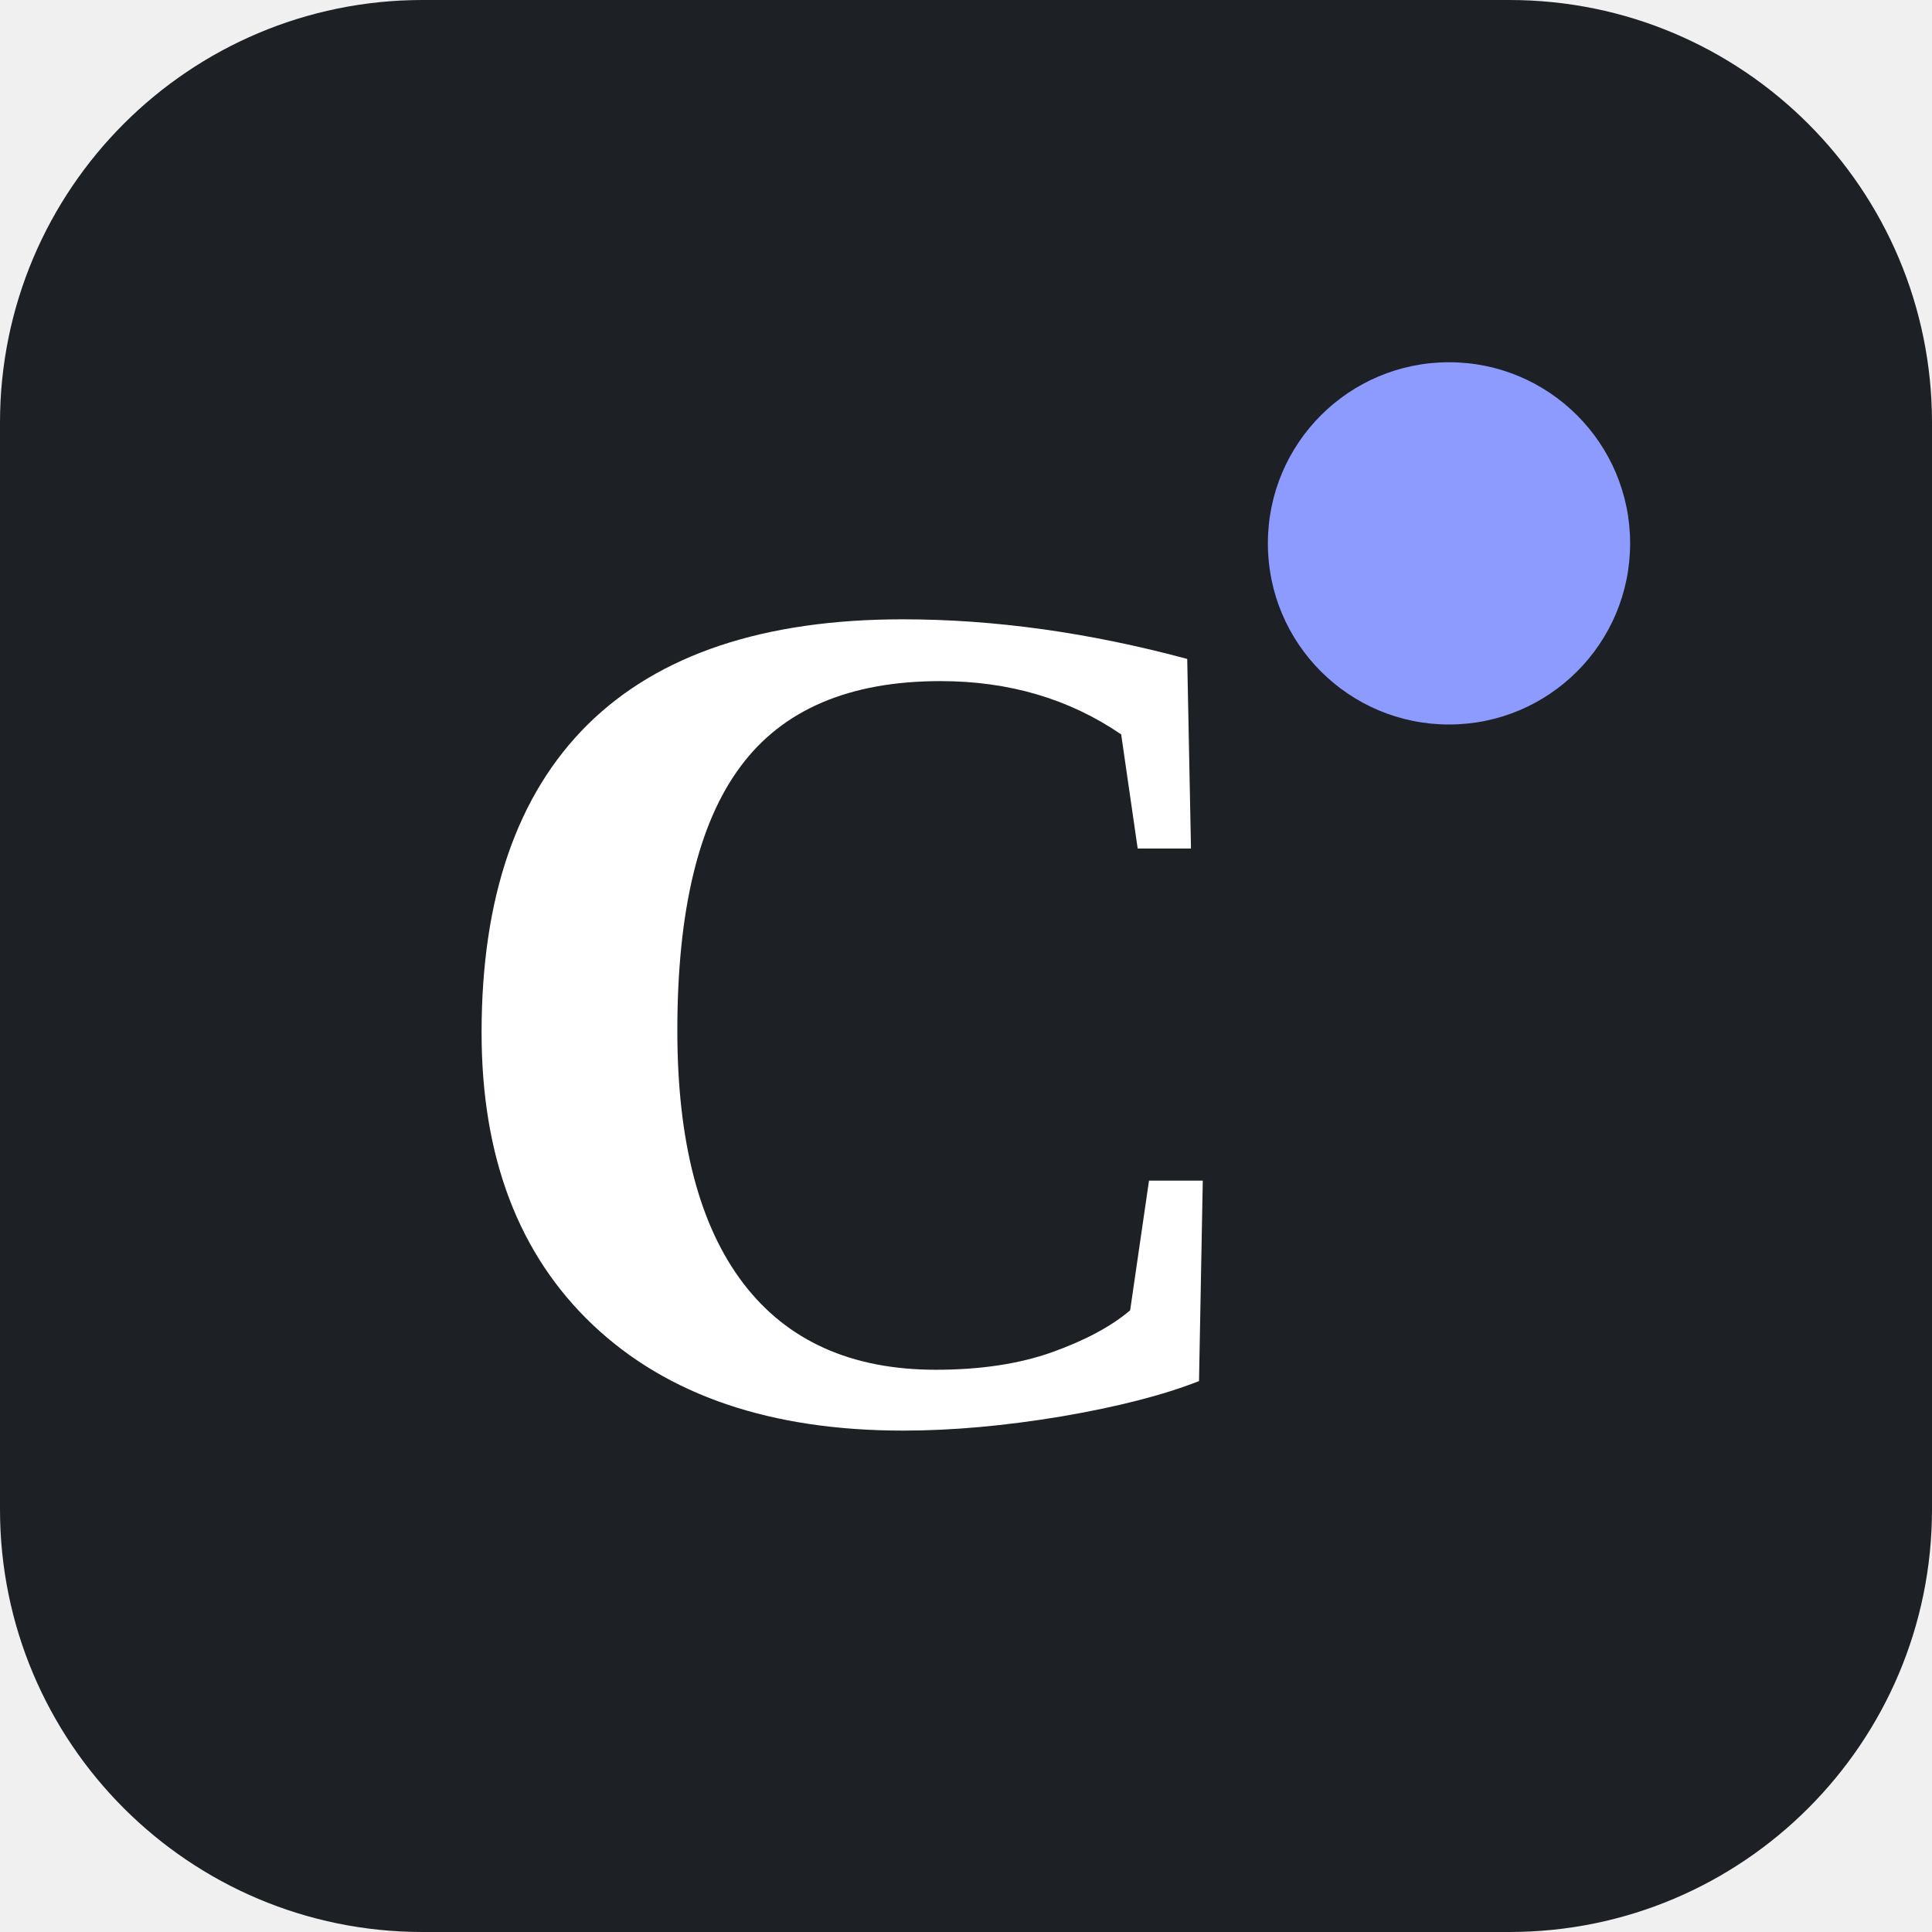
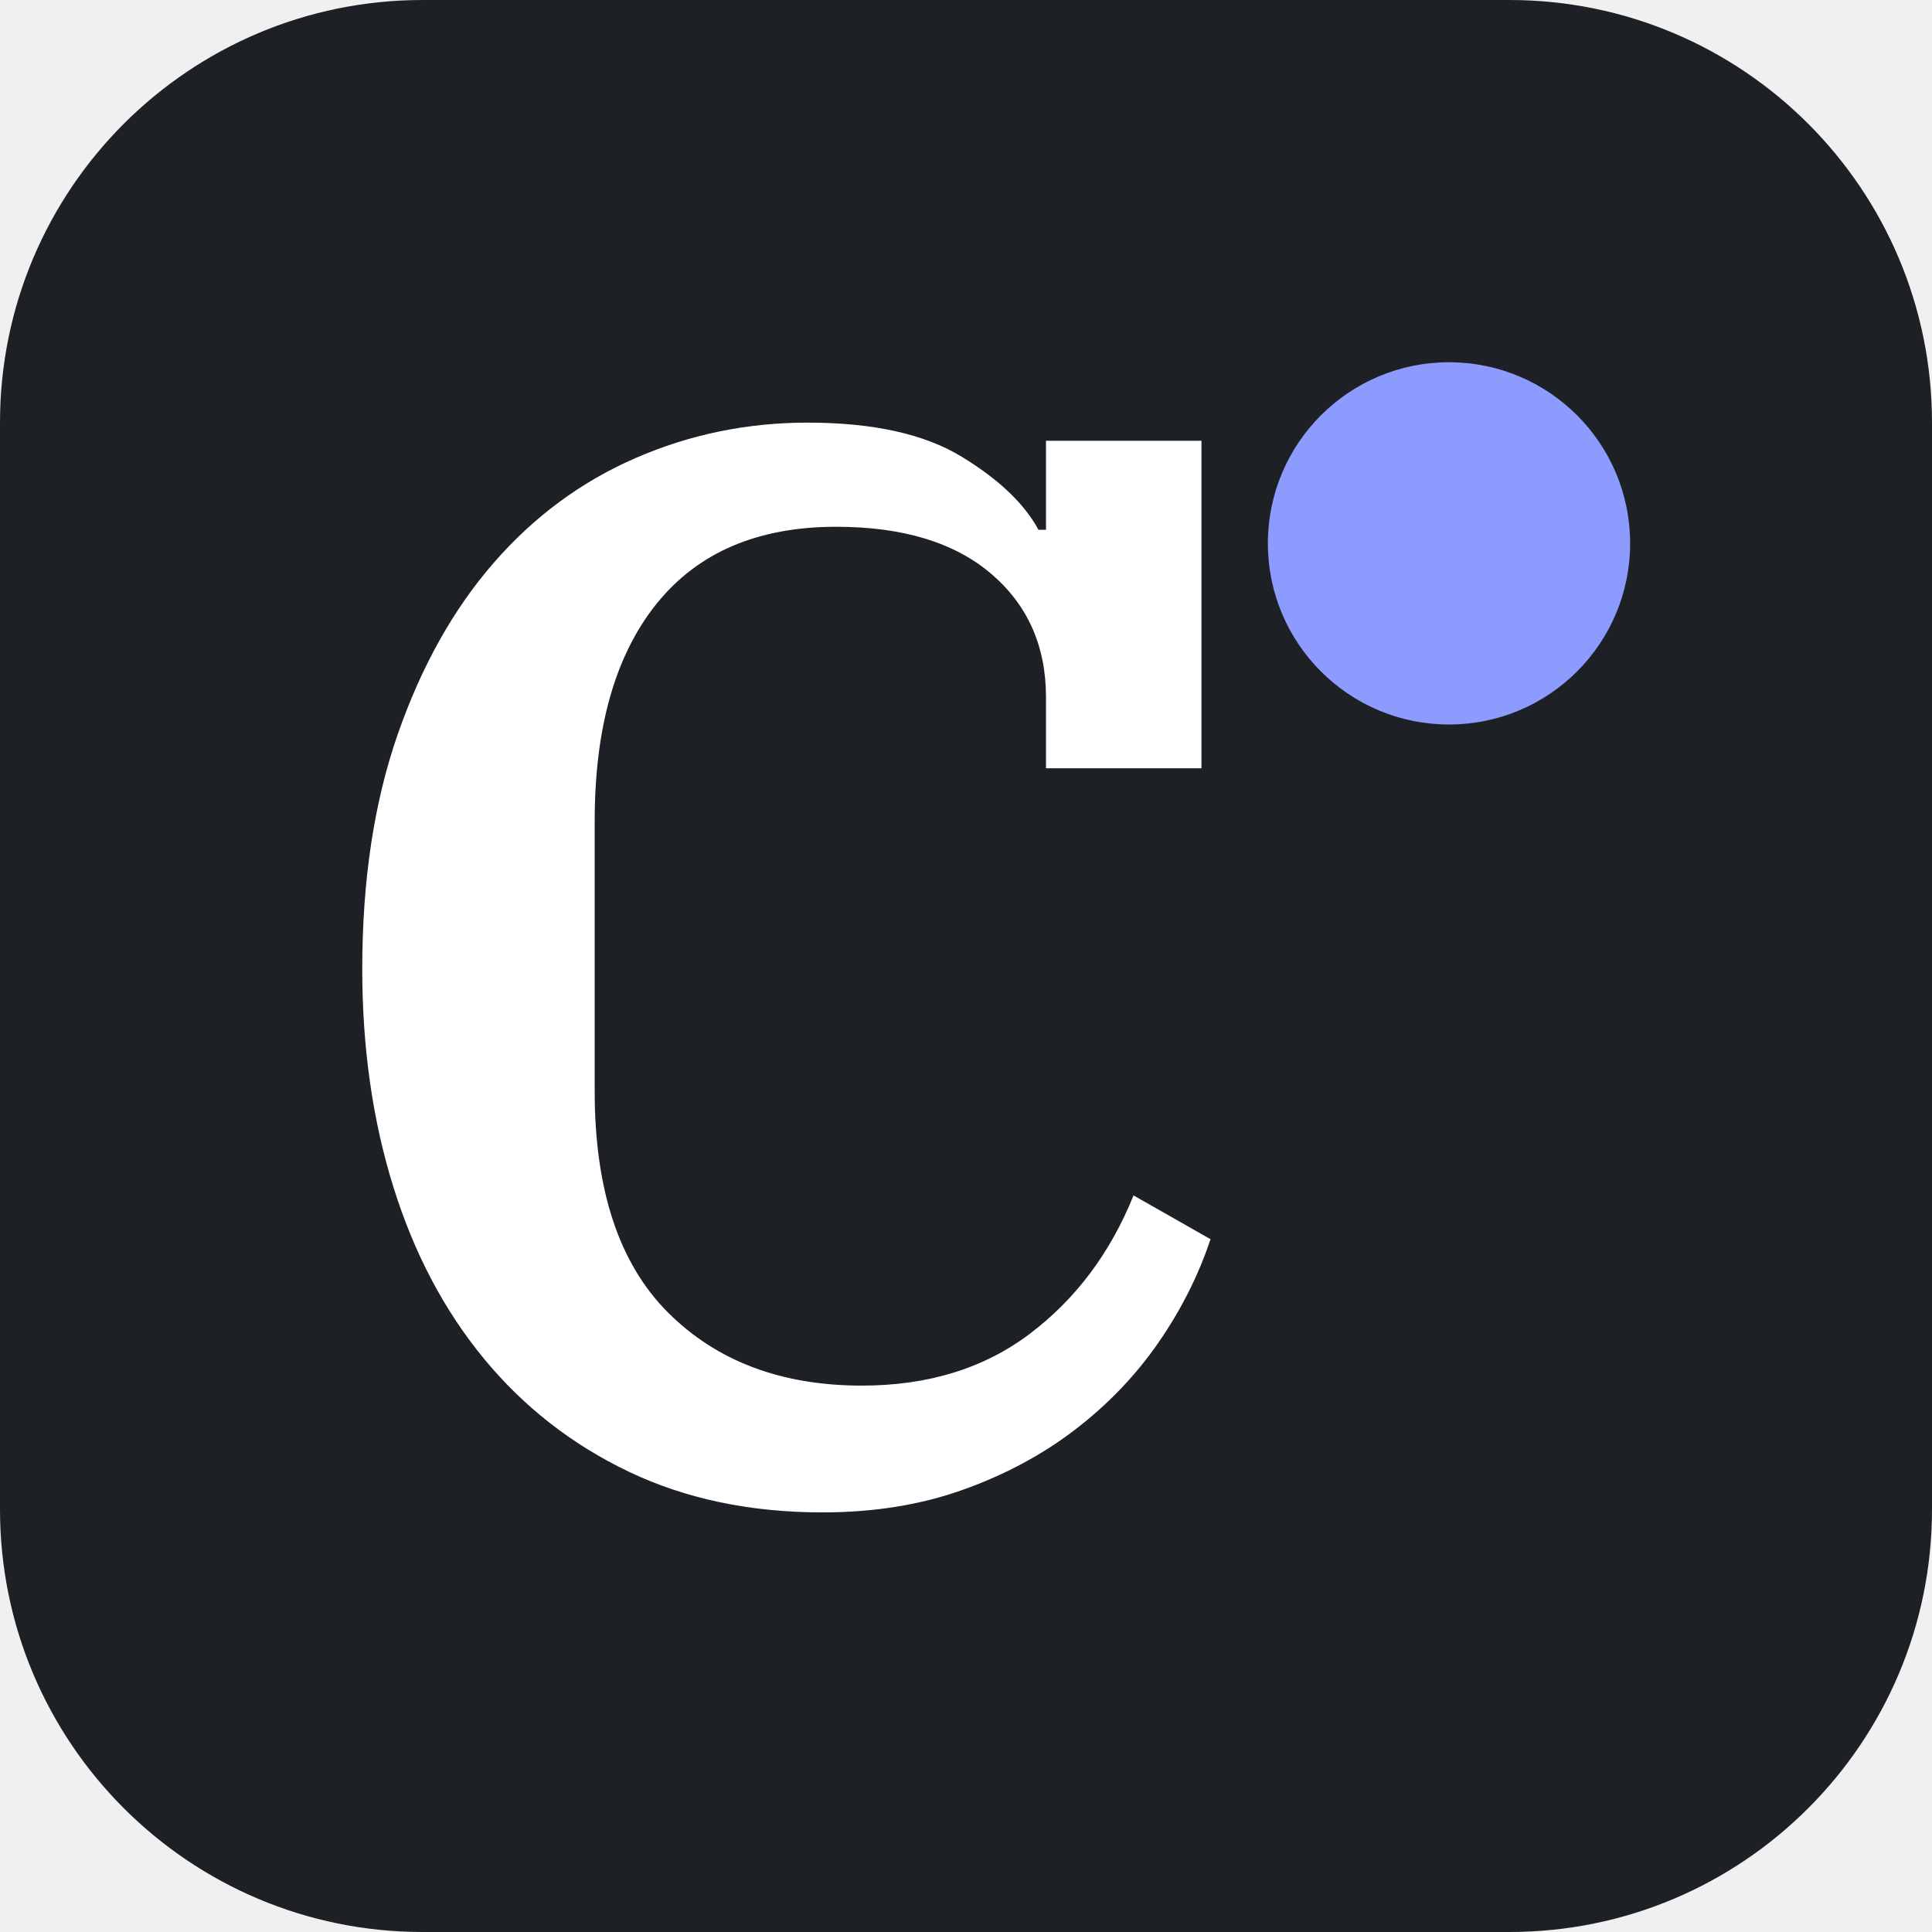
<svg xmlns="http://www.w3.org/2000/svg" viewBox="0 0 64 64">
  <rect width="64" height="64" rx="14" fill="#1d2025" />
-   <text x="14" y="47" font-family="Georgia, 'Times New Roman', serif" font-size="40" font-weight="600" fill="#ffffff">С</text>
+   <path transform="translate(9.4 49.5) scale(0.05 -0.05)" fill="#ffffff" d="M357 -12Q285 -12 228.5 15.0Q172 42 132.5 90.0Q93 138 72.5 204.0Q52 270 52 348Q52 436 75.5 503.5Q99 571 139.0 617.0Q179 663 233.0 686.5Q287 710 347 710Q412 710 449.0 687.5Q486 665 500 639H505V698H608V481H505V528Q505 579 468.5 610.0Q432 641 366 641Q288 641 247.0 590.0Q206 539 206 446V267Q206 169 254.5 120.5Q303 72 383 72Q449 72 494.5 106.5Q540 141 563 198L614 169Q602 133 579.5 100.5Q557 68 524.5 43.0Q492 18 450.0 3.0Q408 -12 357 -12Z" />
  <circle cx="48" cy="18" r="6" fill="#8d9bff" />
</svg>
